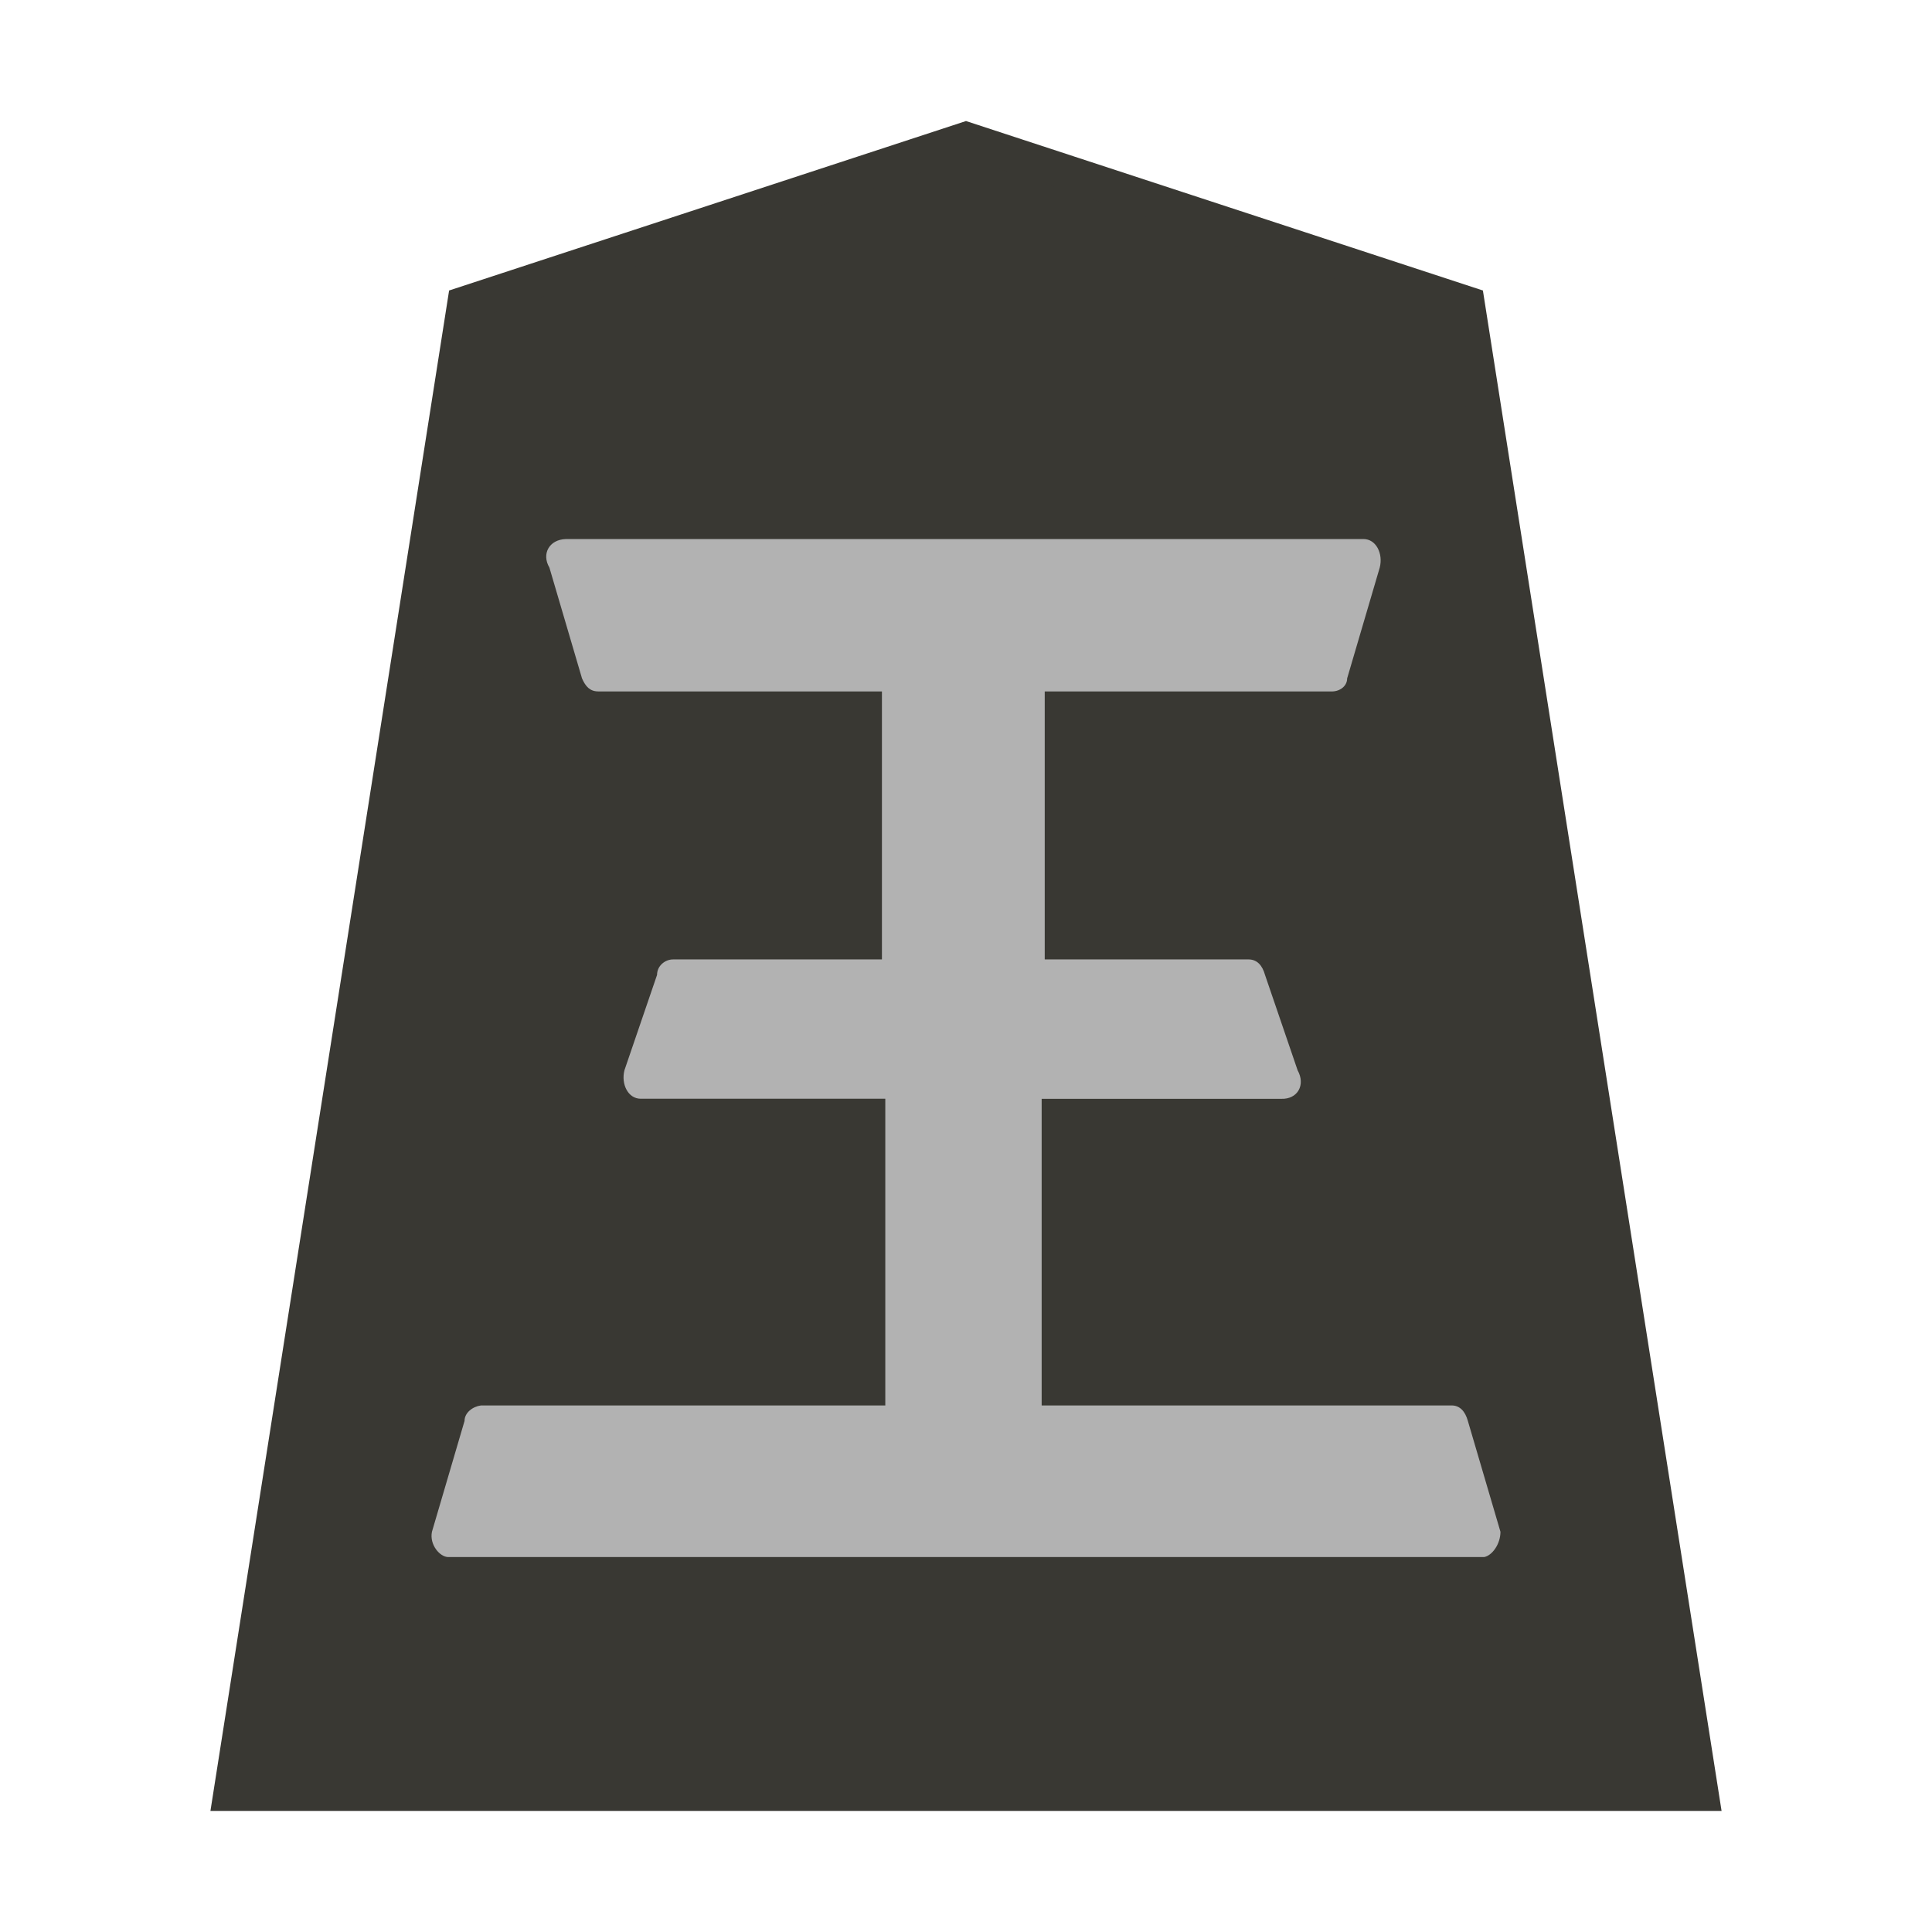
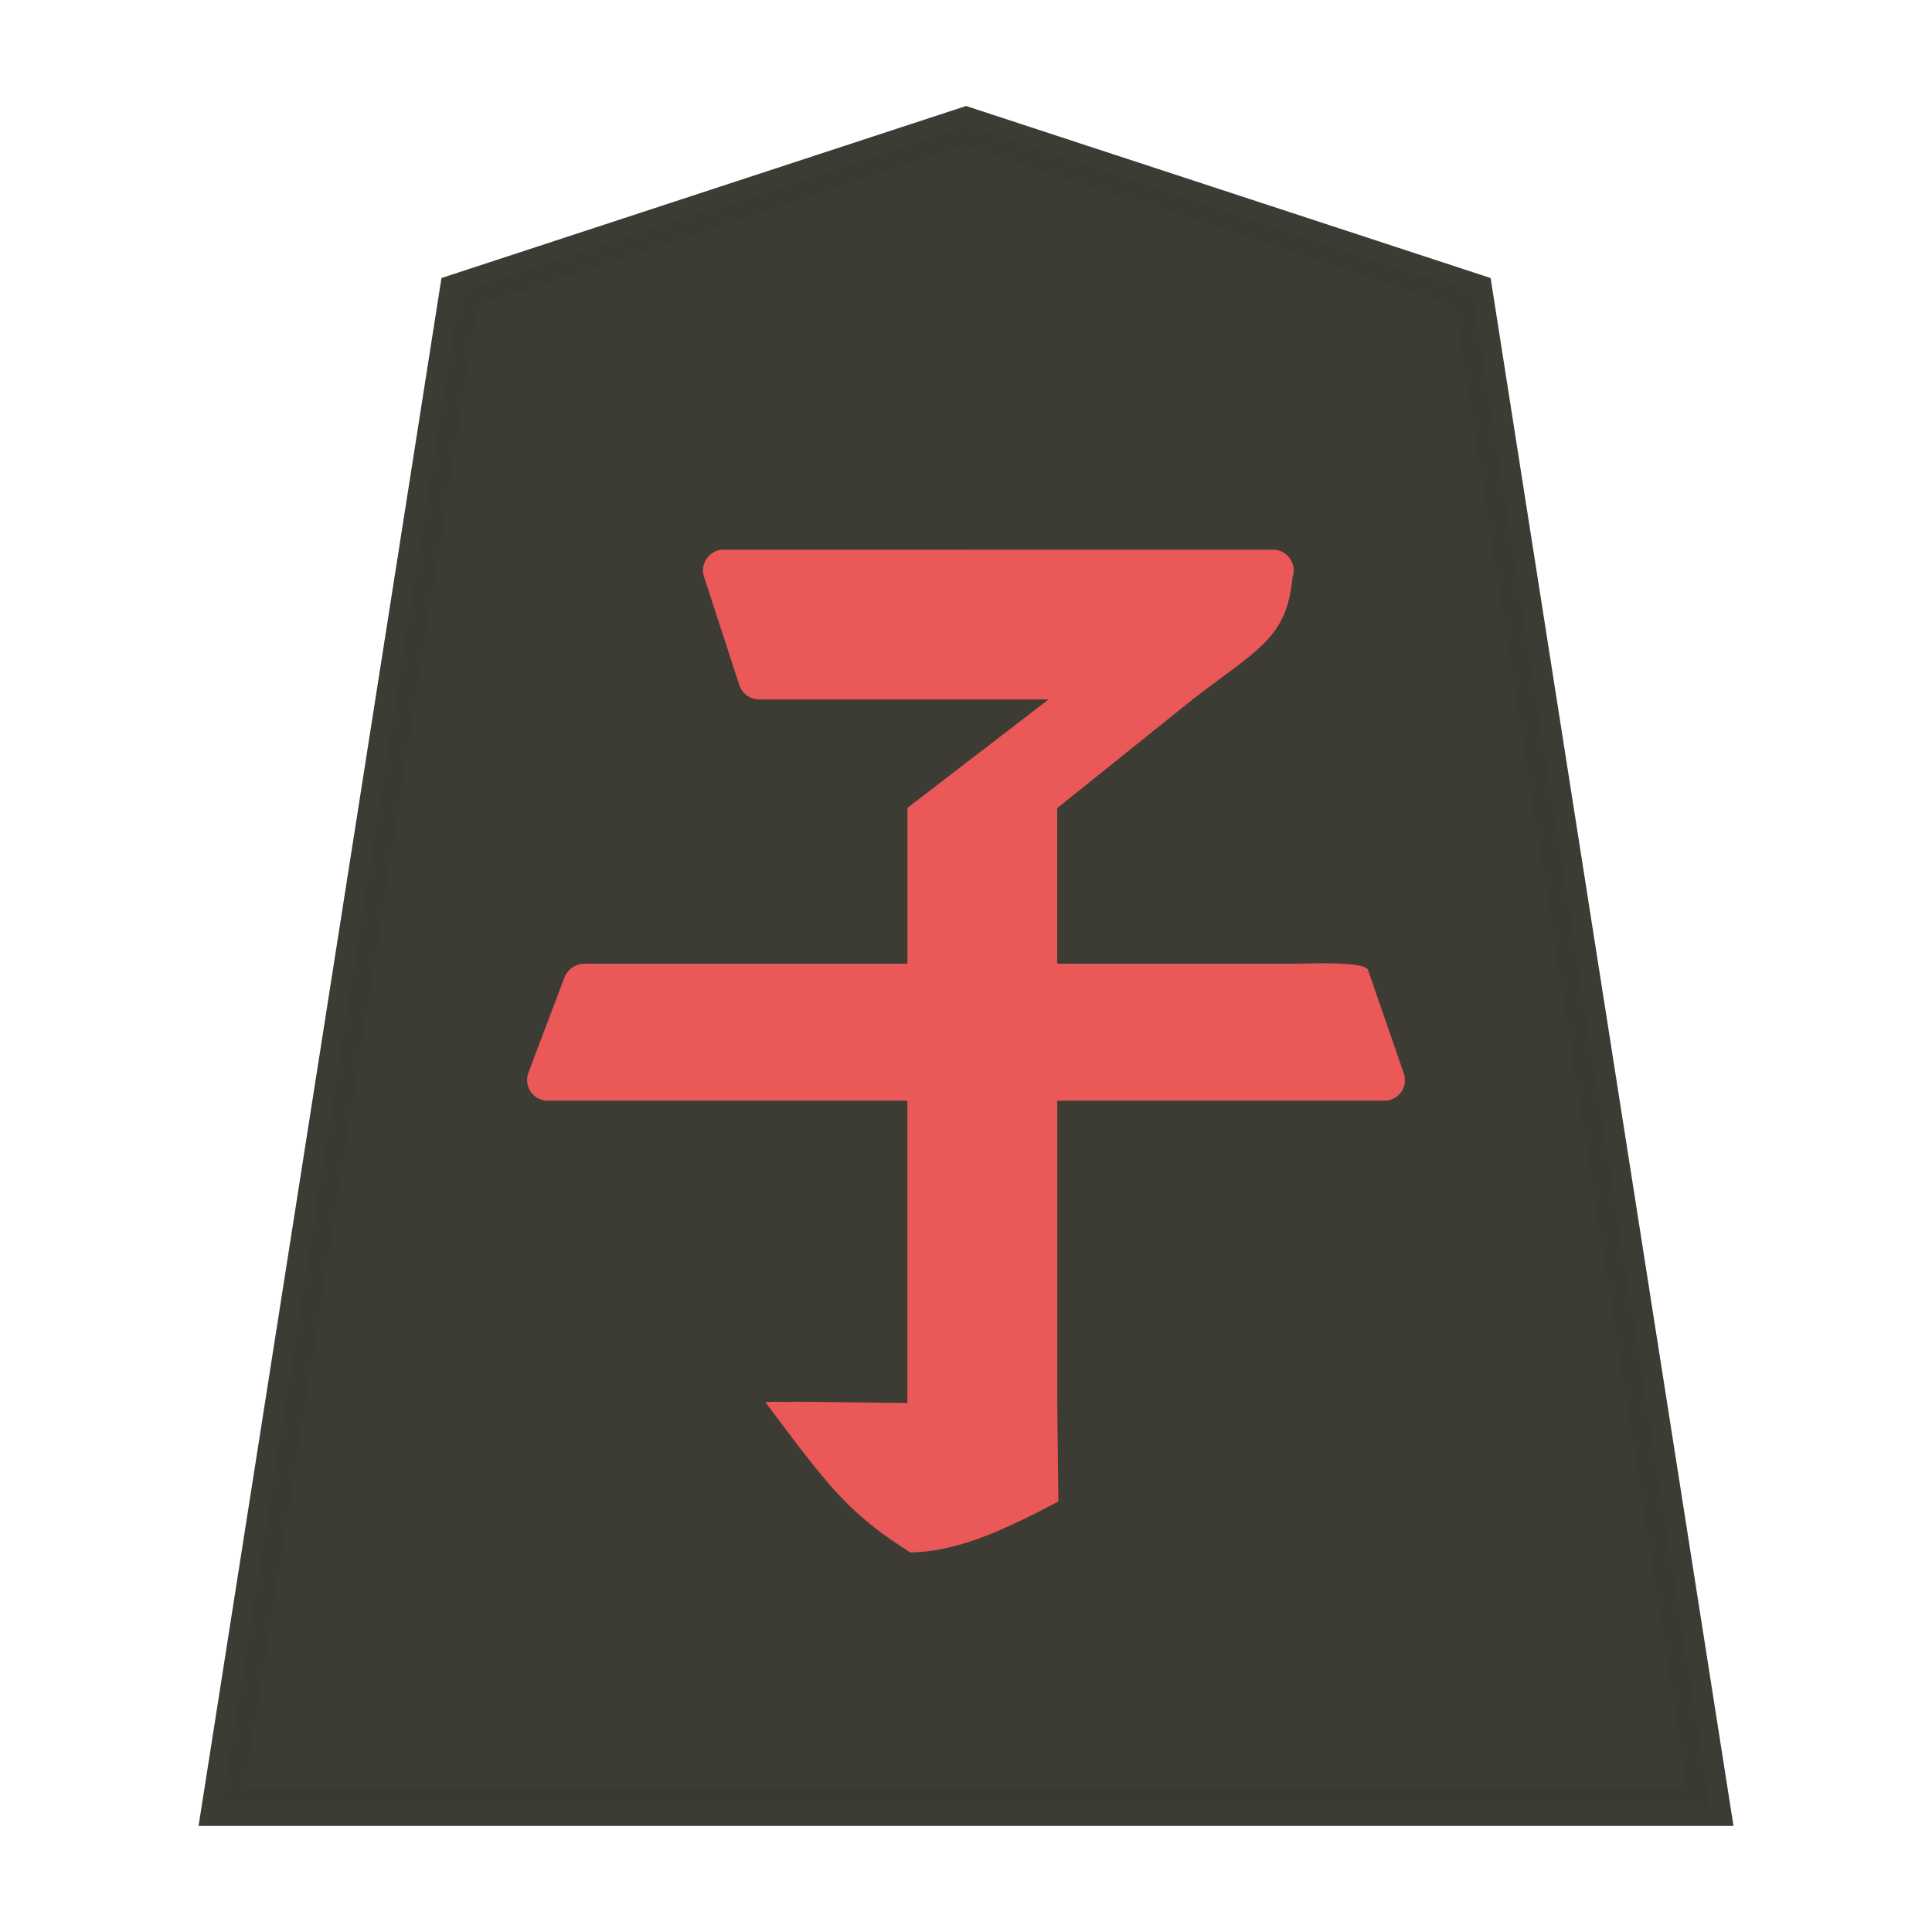
<svg xmlns="http://www.w3.org/2000/svg" width="52.157" height="52.157">
-   <g style="fill:#35342f;fill-opacity:1;stroke:#35342f;stroke-opacity:1">
-     <g style="opacity:.99;fill:#35342f;fill-opacity:1;stroke:#35342f;stroke-opacity:1">
-       <path d="M39.071 3.92 16.52 11.313 6 78.331h66.142l-10.52-67.018Z" style="opacity:.99;fill:#35342f;fill-opacity:1;stroke:#35342f;stroke-width:1.582;stroke-opacity:1" transform="matrix(.6 0 0 .6 2.636 1.415)" />
-     </g>
+   <g opacity=".99">
+     <path fill="#fee572" fill-opacity=".992" stroke="#000" stroke-width="1.044" d="m-11.54 7.386-13.14 4.634-6.169 42.276H7.767L1.598 12.02Z" style="fill:#3a3931;fill-opacity:.992;stroke:#393831;stroke-opacity:.992" transform="matrix(1.04053 0 0 .96762 38.088 -3.75)" />
+     <path d="M32.638 37.318a.559.559 0 0 0 .508-.75l-.96-2.948a.57.57 0 0 0-.556-.346h-7.78l3.81-2.928V26.14h8.719c.25.004.48-.173.556-.413l.961-2.537a.56.56 0 0 0-.556-.749h-9.678V14.28l3.007.035c.23-.024.537.017.825-.016l-.968-1.284c-.969-1.243-1.558-1.897-2.944-2.77-1.173.024-2.332.49-3.996 1.378l.03 2.657v8.162h-8.803a.553.553 0 0 0-.548.749l.96 2.776c.07.25 1.693.173 1.948.173h6.444v4.2l-3.656 2.934c-1.771 1.366-2.546 1.654-2.695 3.292a.559.559 0 0 0 .547.75l14.777-.002.04.001z" style="color:#000;font-style:normal;font-variant:normal;font-weight:400;font-stretch:normal;font-size:29.072px;line-height:1.25;font-family:MingLiU_HKSCS-ExtB;-inkscape-font-specification:MingLiU_HKSCS-ExtB;font-variant-ligatures:normal;font-variant-position:normal;font-variant-caps:normal;font-variant-numeric:normal;font-variant-alternates:normal;font-variant-east-asian:normal;font-feature-settings:normal;font-variation-settings:normal;text-indent:0;text-align:start;text-decoration:none;text-decoration-line:none;text-decoration-style:solid;text-decoration-color:#000;letter-spacing:0;word-spacing:0;text-transform:none;writing-mode:lr-tb;direction:ltr;text-orientation:mixed;dominant-baseline:auto;baseline-shift:baseline;text-anchor:start;white-space:normal;shape-padding:0;shape-margin:0;inline-size:0;clip-rule:nonzero;display:inline;overflow:visible;visibility:visible;opacity:.99;isolation:auto;mix-blend-mode:normal;color-interpolation:sRGB;color-interpolation-filters:linearRGB;solid-color:#000;solid-opacity:1;vector-effect:none;fill:#ee5959;fill-opacity:.984;fill-rule:nonzero;stroke:none;stroke-width:.488;stroke-linecap:butt;stroke-linejoin:round;stroke-miterlimit:4;stroke-dasharray:none;stroke-dashoffset:0;stroke-opacity:1;color-rendering:auto;image-rendering:auto;shape-rendering:auto;text-rendering:auto;enable-background:accumulate;stop-color:#000" transform="rotate(-180 26.079 26.078)" />
  </g>
-   <path d="M15.272 14.553c-.44.013-.66.396-.44.77l.88 2.991c.096.22.217.352.44.352h7.657v7.235h-5.633c-.218-.003-.438.17-.438.418l-.88 2.573c-.096.375.097.77.44.77H23.9v8.28H12.986c-.217.027-.445.19-.445.418l-.88 2.993c-.072.352.218.682.44.682h27.966c.217-.041.44-.353.44-.682l-.88-2.993c-.073-.262-.218-.418-.438-.418H28.121v-8.278h6.47c.44.015.66-.375.44-.77l-.88-2.574c-.073-.263-.218-.419-.445-.419h-5.502v-7.235h7.724c.218.013.44-.128.44-.352l.88-2.992c.096-.375-.097-.77-.44-.77H15.376a.267.267 0 0 0-.024 0z" style="color:#000;font-style:normal;font-variant:normal;font-weight:400;font-stretch:normal;font-size:29.072px;line-height:1.25;font-family:MingLiU_HKSCS-ExtB;-inkscape-font-specification:MingLiU_HKSCS-ExtB;font-variant-ligatures:normal;font-variant-position:normal;font-variant-caps:normal;font-variant-numeric:normal;font-variant-alternates:normal;font-variant-east-asian:normal;font-feature-settings:normal;font-variation-settings:normal;text-indent:0;text-align:start;text-decoration:none;text-decoration-line:none;text-decoration-style:solid;text-decoration-color:#000;letter-spacing:0;word-spacing:0;text-transform:none;writing-mode:lr-tb;direction:ltr;text-orientation:mixed;dominant-baseline:auto;baseline-shift:baseline;text-anchor:start;white-space:normal;shape-padding:0;shape-margin:0;inline-size:0;clip-rule:nonzero;display:inline;overflow:visible;visibility:visible;opacity:.99;isolation:auto;mix-blend-mode:normal;color-interpolation:sRGB;color-interpolation-filters:linearRGB;solid-color:#000;solid-opacity:1;fill:#b3b3b3;fill-opacity:1;fill-rule:nonzero;stroke:none;stroke-width:.495;stroke-linecap:butt;stroke-linejoin:round;stroke-miterlimit:4;stroke-dasharray:none;stroke-dashoffset:0;stroke-opacity:1;color-rendering:auto;image-rendering:auto;shape-rendering:auto;text-rendering:auto;enable-background:accumulate;stop-color:#000" />
</svg>
